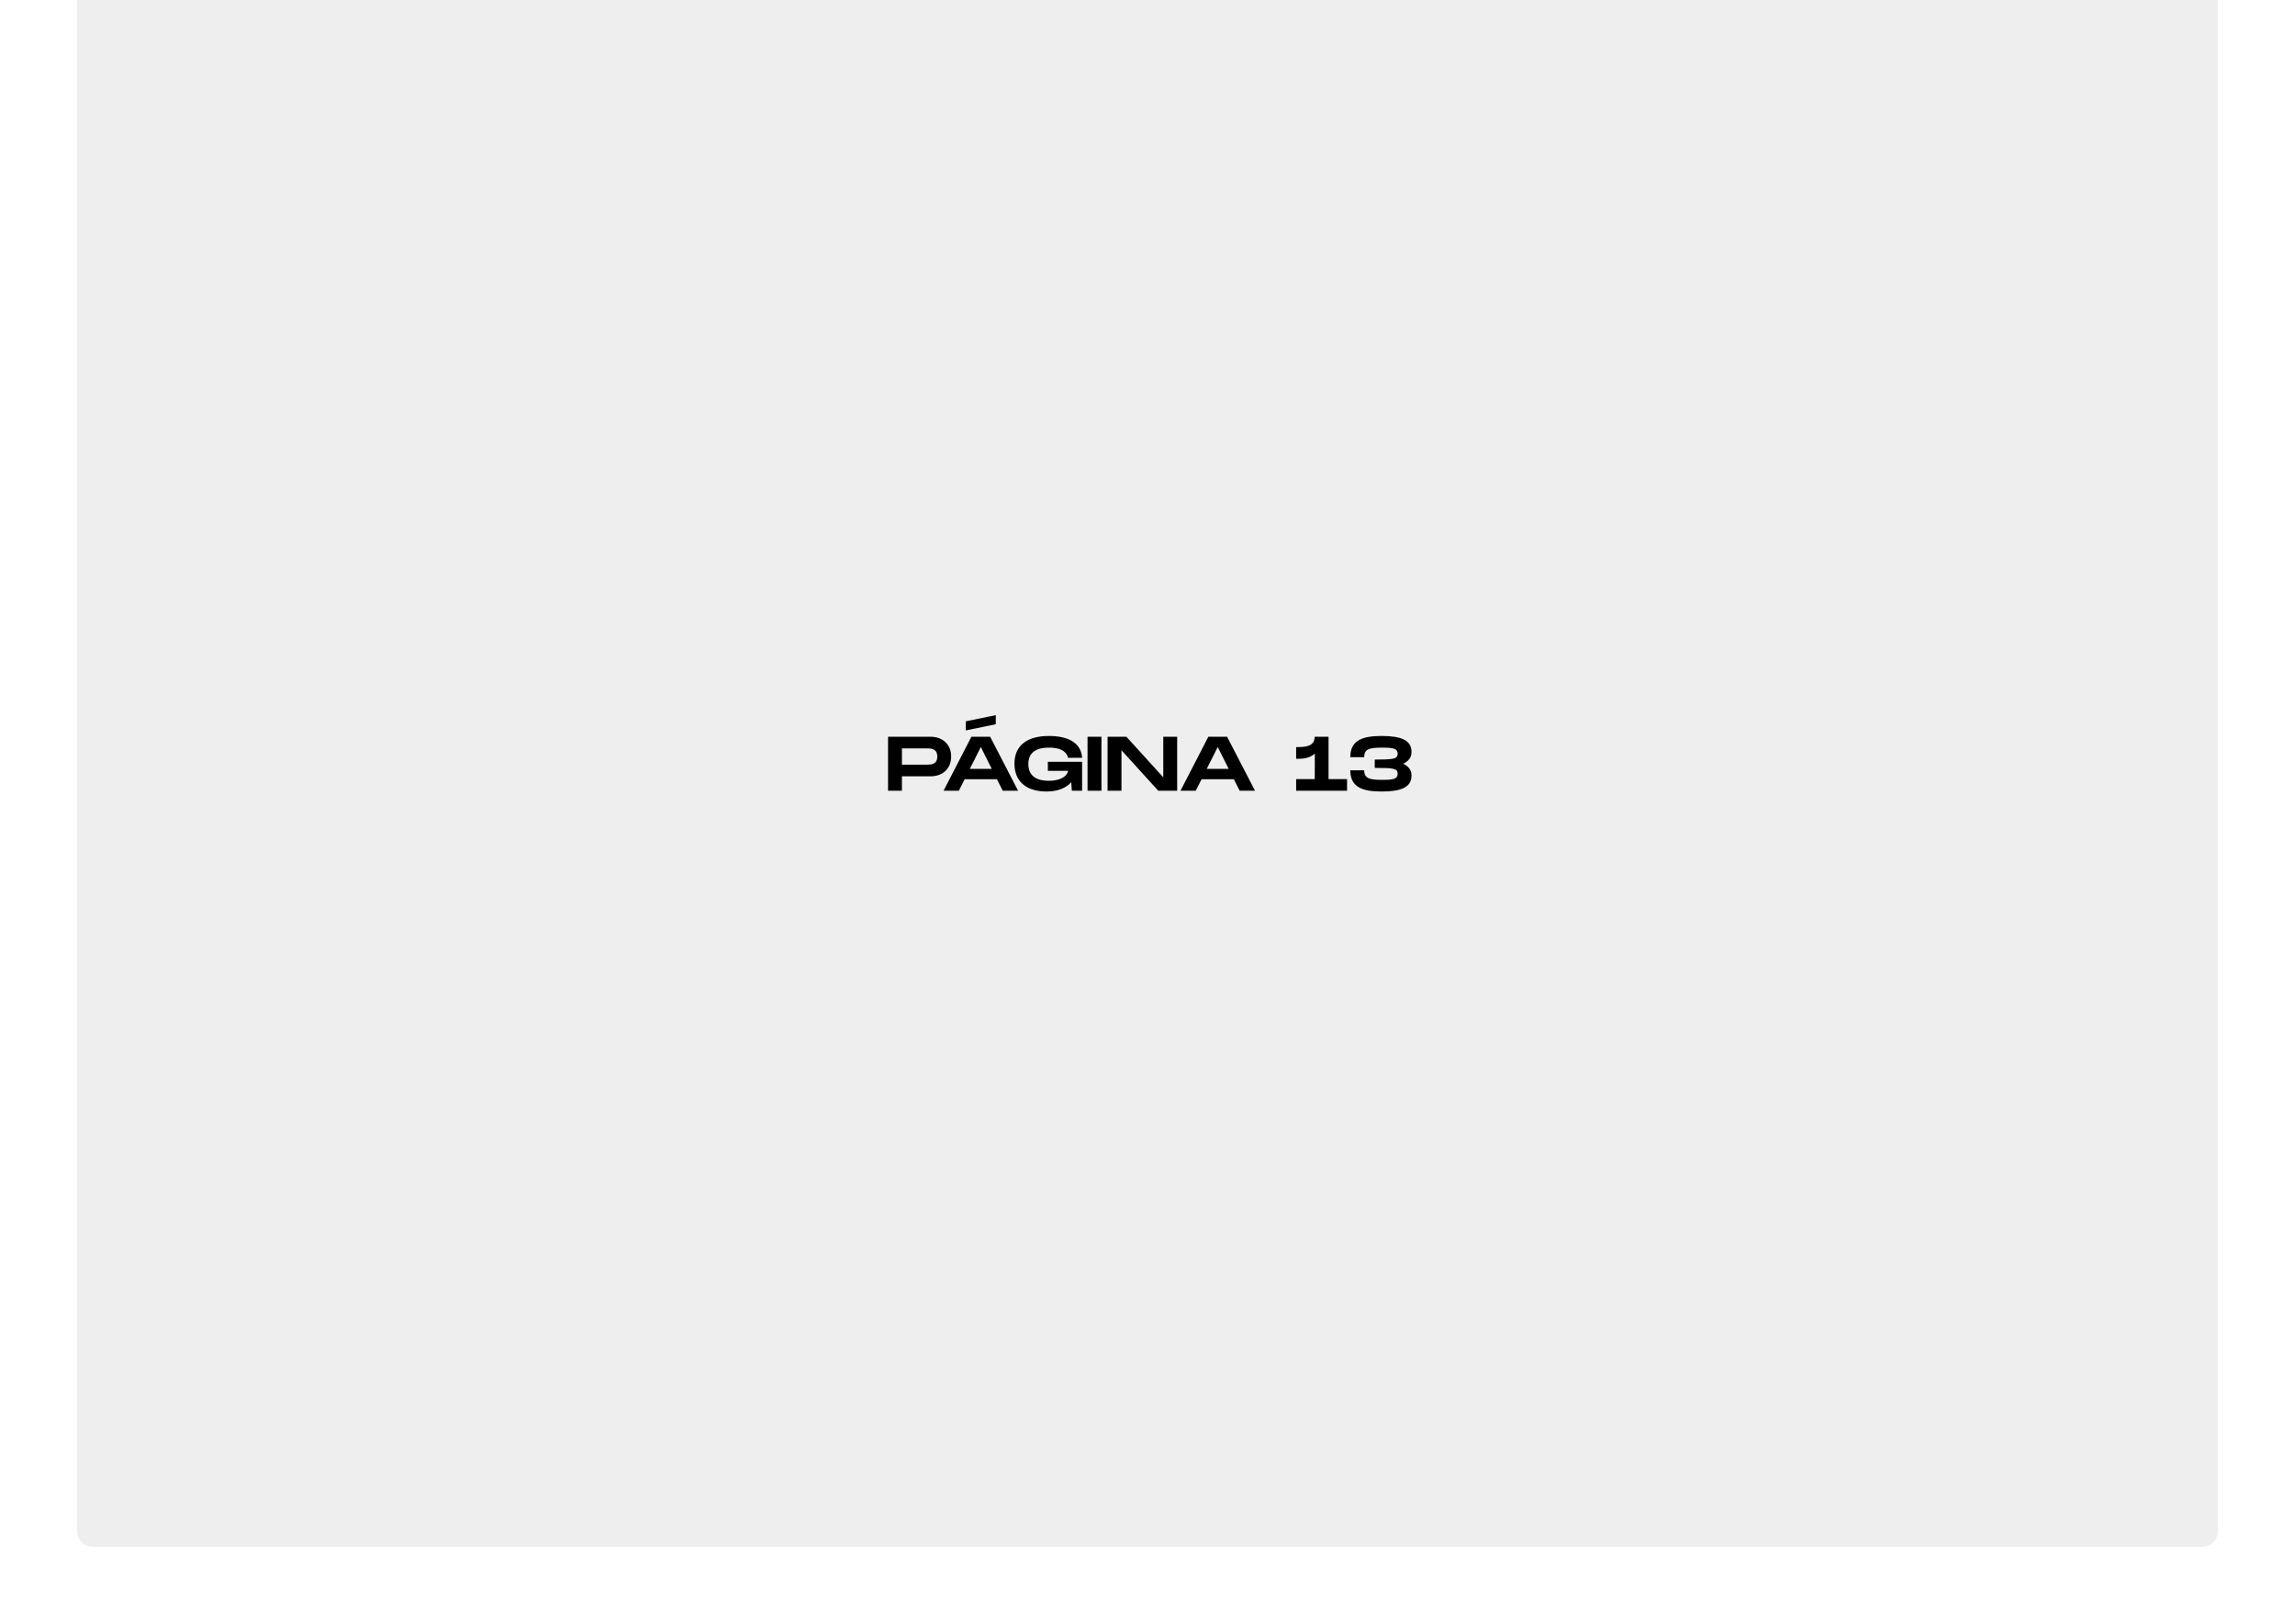
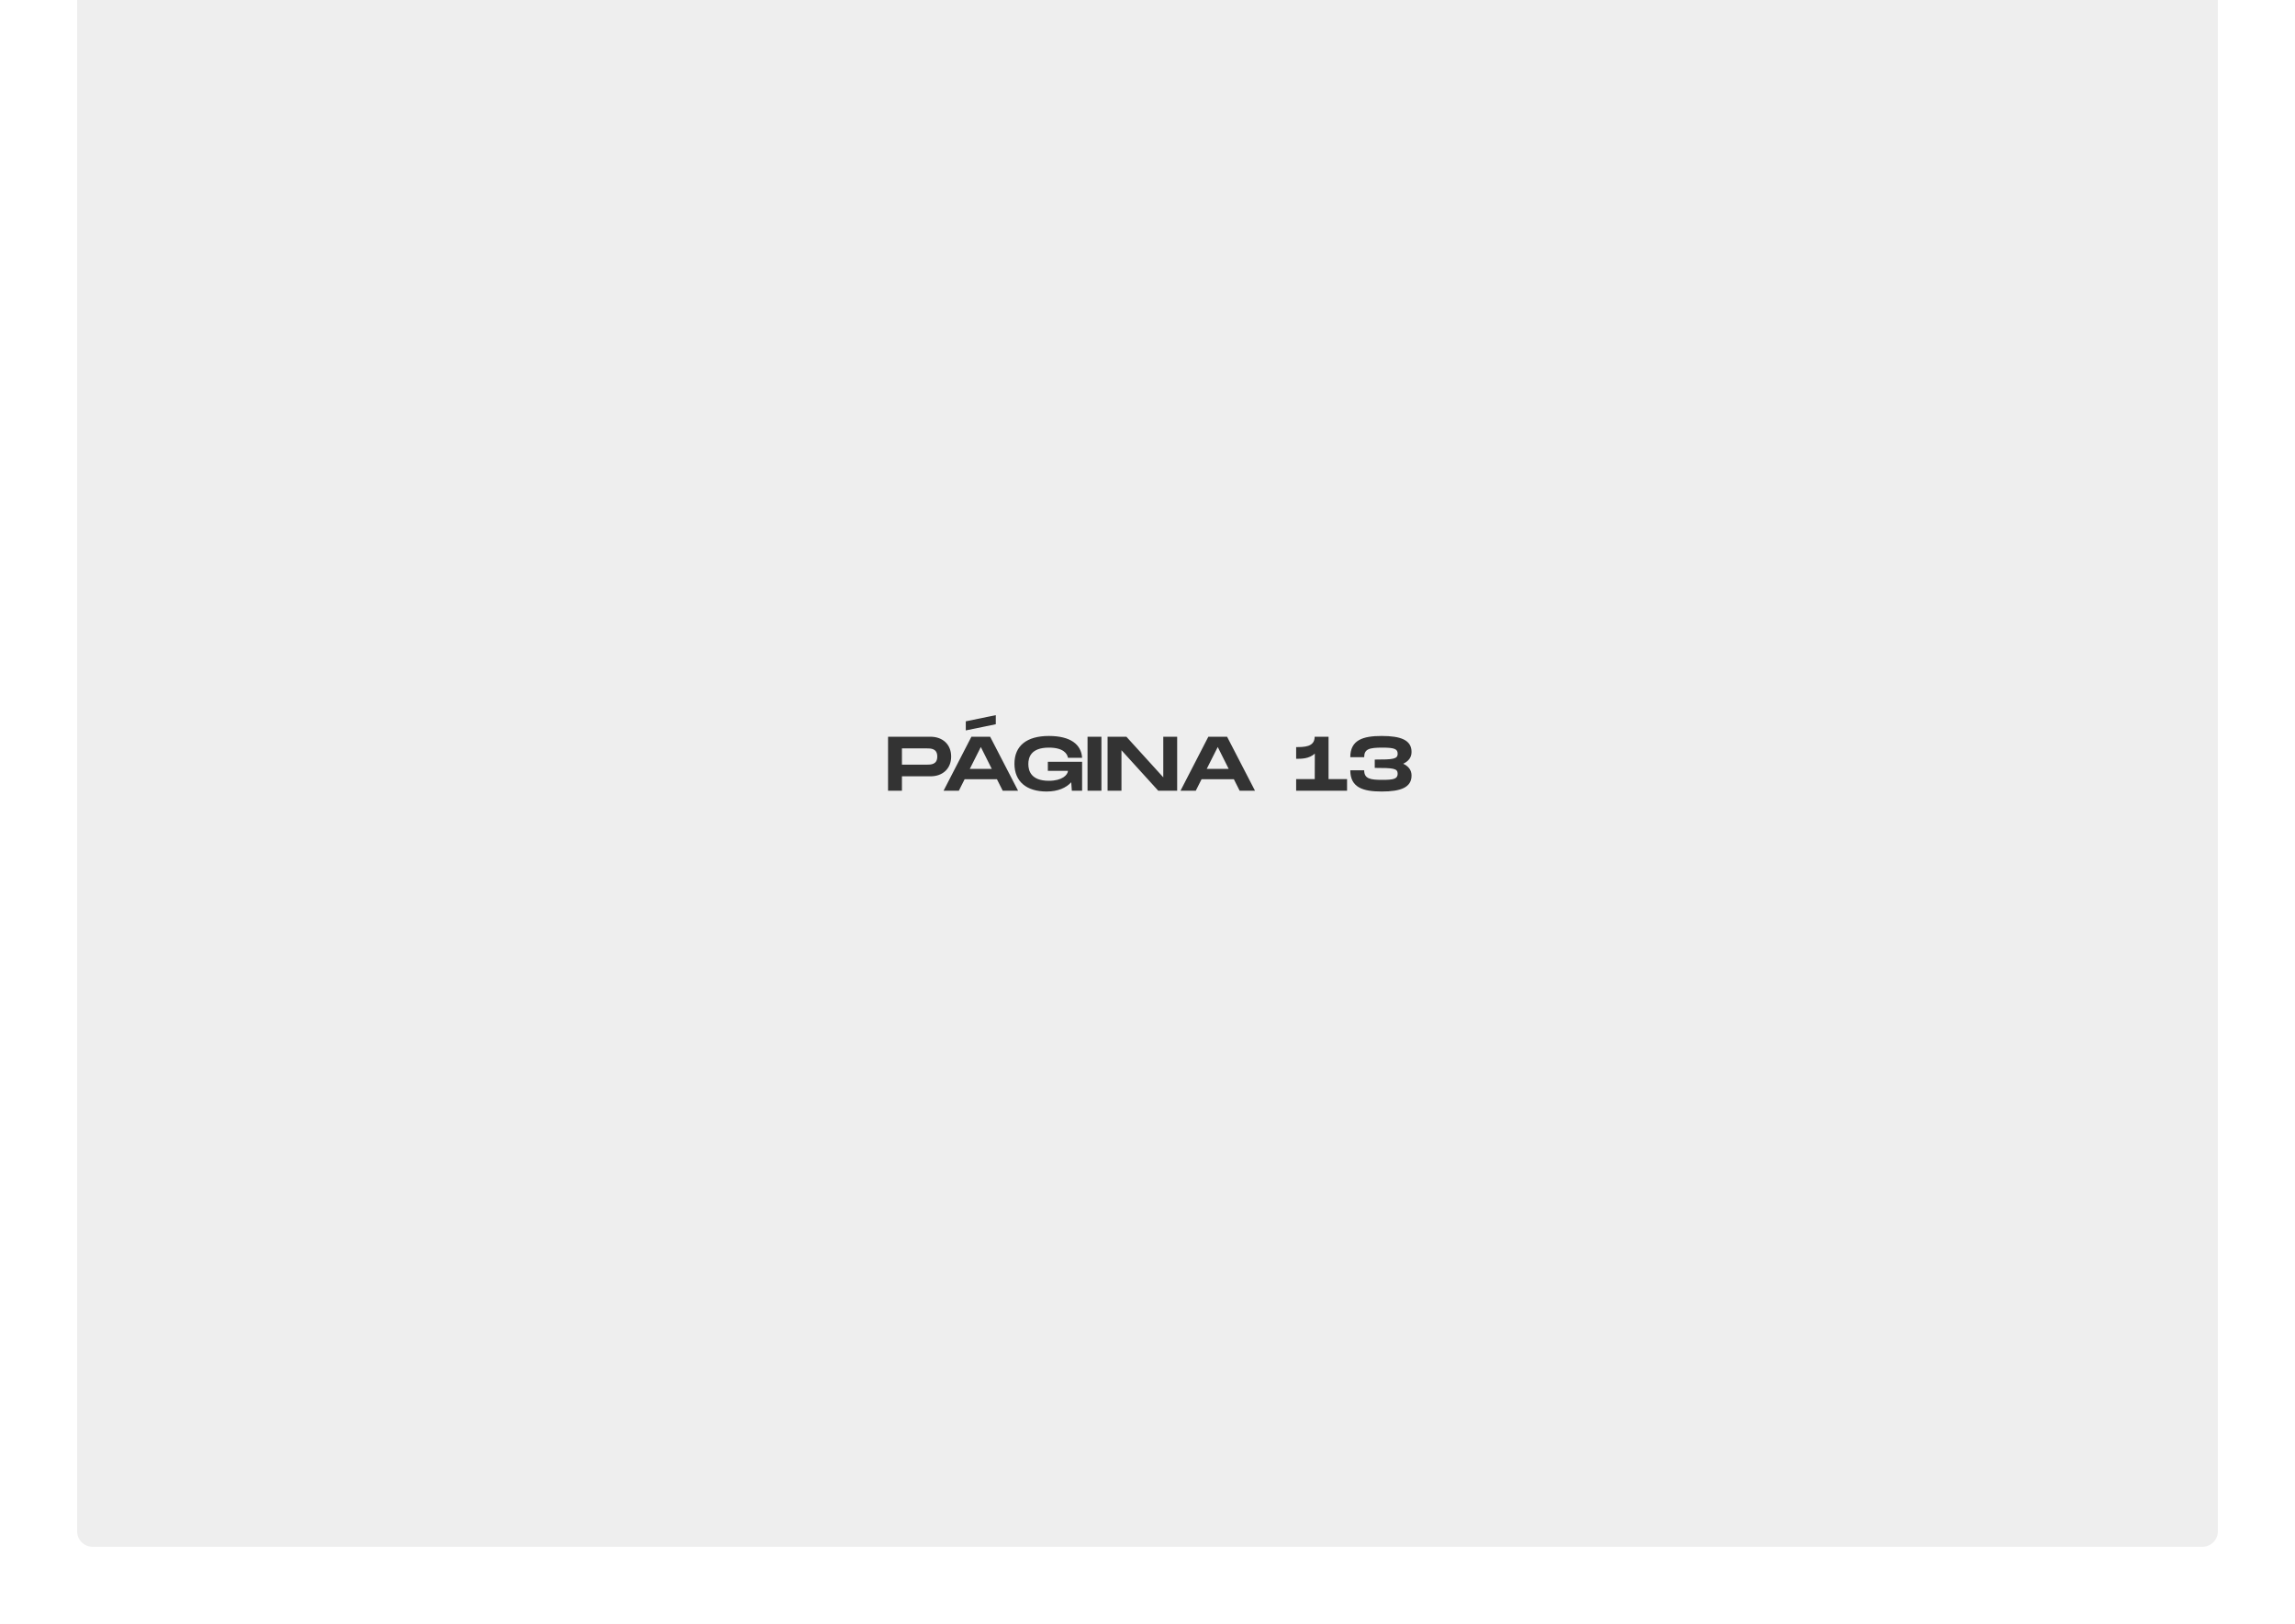
<svg xmlns="http://www.w3.org/2000/svg" width="595" height="421" viewBox="0 0 595 421" fill="none">
  <rect width="595" height="421" fill="white" />
-   <path d="M20 -3.05176e-05L575 -3.05176e-05V397C575 399.209 573.209 401 571 401L24 401C21.791 401 20 399.209 20 397L20 -3.05176e-05Z" fill="#EEEEEE" />
-   <path d="M241.237 191H230.237V205H233.837V201.26H241.237C244.417 201.26 246.597 199.26 246.597 196.14C246.597 193.02 244.417 191 241.237 191ZM240.237 198.24H233.837V194.02H240.237C241.317 194.02 242.997 194.02 242.997 196.14C242.997 198.24 241.317 198.24 240.237 198.24ZM258.167 185.4L250.387 187V189.36L258.167 187.76V185.4ZM259.967 205H263.947L256.707 191H251.847L244.627 205H248.587L250.087 202.02H258.467L259.967 205ZM251.427 199.34L254.287 193.66L257.127 199.34H251.427ZM271.666 199.84H276.886C276.806 200.9 275.406 202.42 271.926 202.42C267.266 202.42 266.606 199.78 266.606 198.08C266.606 196.4 267.246 193.82 271.926 193.82C275.726 193.82 276.686 195.4 276.886 196.46H280.546C280.326 192.98 277.526 190.8 271.926 190.8C266.166 190.8 263.006 193.36 263.006 198C263.006 202.64 266.166 205.2 271.326 205.2C274.306 205.2 276.406 204.24 277.726 202.8L277.886 205H280.546V197.5H271.666V199.84ZM285.556 191H281.956V205H285.556V191ZM301.591 191V201.52L292.031 191H287.151V205H290.751V194.5L300.291 205H305.191V191H301.591ZM321.393 205H325.373L318.133 191H313.273L306.053 205H310.013L311.513 202.02H319.893L321.393 205ZM312.853 199.34L315.713 193.66L318.553 199.34H312.853ZM344.438 201.98V191H340.838C340.838 193.68 338.098 193.68 336.038 193.68V196.72C337.498 196.72 339.358 196.72 340.878 195.38L340.858 201.98H336.038V205H349.238V201.98H344.438ZM363.796 198C365.136 197.36 365.956 196.4 365.956 194.94C365.956 191.84 363.136 190.8 358.216 190.8C353.356 190.8 350.076 191.84 350.076 196.3H353.676C353.676 194.18 354.996 193.82 358.416 193.82C361.516 193.82 362.356 194.18 362.356 195.4C362.356 196.8 361.176 196.92 356.416 196.92V199.08C361.276 199.08 362.356 199.2 362.356 200.6C362.356 201.94 361.276 202.18 358.416 202.18C355.336 202.18 353.676 201.94 353.676 199.7H350.076C350.076 204.16 353.356 205.2 358.216 205.2C363.136 205.2 365.956 204.16 365.956 201.06C365.956 199.6 365.136 198.64 363.796 198Z" fill="black" />
+   <path d="M20 0L575 0V397C575 399.209 573.209 401 571 401L24 401C21.791 401 20 399.209 20 397L20 0Z" fill="#EEEEEE" />
+   <path d="M241.237 191H230.237V205H233.837V201.26H241.237C244.417 201.26 246.597 199.26 246.597 196.14C246.597 193.02 244.417 191 241.237 191ZM240.237 198.24H233.837V194.02H240.237C241.317 194.02 242.997 194.02 242.997 196.14C242.997 198.24 241.317 198.24 240.237 198.24ZM258.167 185.4L250.387 187V189.36L258.167 187.76V185.4ZM259.967 205H263.947L256.707 191H251.847L244.627 205H248.587L250.087 202.02H258.467L259.967 205ZM251.427 199.34L254.287 193.66L257.127 199.34H251.427ZM271.666 199.84H276.886C276.806 200.9 275.406 202.42 271.926 202.42C267.266 202.42 266.606 199.78 266.606 198.08C266.606 196.4 267.246 193.82 271.926 193.82C275.726 193.82 276.686 195.4 276.886 196.46H280.546C280.326 192.98 277.526 190.8 271.926 190.8C266.166 190.8 263.006 193.36 263.006 198C263.006 202.64 266.166 205.2 271.326 205.2C274.306 205.2 276.406 204.24 277.726 202.8L277.886 205H280.546V197.5H271.666V199.84ZM285.556 191H281.956V205H285.556V191ZM301.591 191V201.52L292.031 191H287.151V205H290.751V194.5L300.291 205H305.191V191H301.591ZM321.393 205H325.373L318.133 191H313.273L306.053 205H310.013L311.513 202.02H319.893L321.393 205ZM312.853 199.34L315.713 193.66L318.553 199.34H312.853ZM344.438 201.98V191H340.838C340.838 193.68 338.098 193.68 336.038 193.68V196.72C337.498 196.72 339.358 196.72 340.878 195.38L340.858 201.98H336.038V205H349.238V201.98H344.438ZM363.796 198C365.136 197.36 365.956 196.4 365.956 194.94C365.956 191.84 363.136 190.8 358.216 190.8C353.356 190.8 350.076 191.84 350.076 196.3H353.676C353.676 194.18 354.996 193.82 358.416 193.82C361.516 193.82 362.356 194.18 362.356 195.4C362.356 196.8 361.176 196.92 356.416 196.92V199.08C361.276 199.08 362.356 199.2 362.356 200.6C362.356 201.94 361.276 202.18 358.416 202.18C355.336 202.18 353.676 201.94 353.676 199.7H350.076C350.076 204.16 353.356 205.2 358.216 205.2C363.136 205.2 365.956 204.16 365.956 201.06C365.956 199.6 365.136 198.64 363.796 198Z" fill="#333333" />
</svg>
